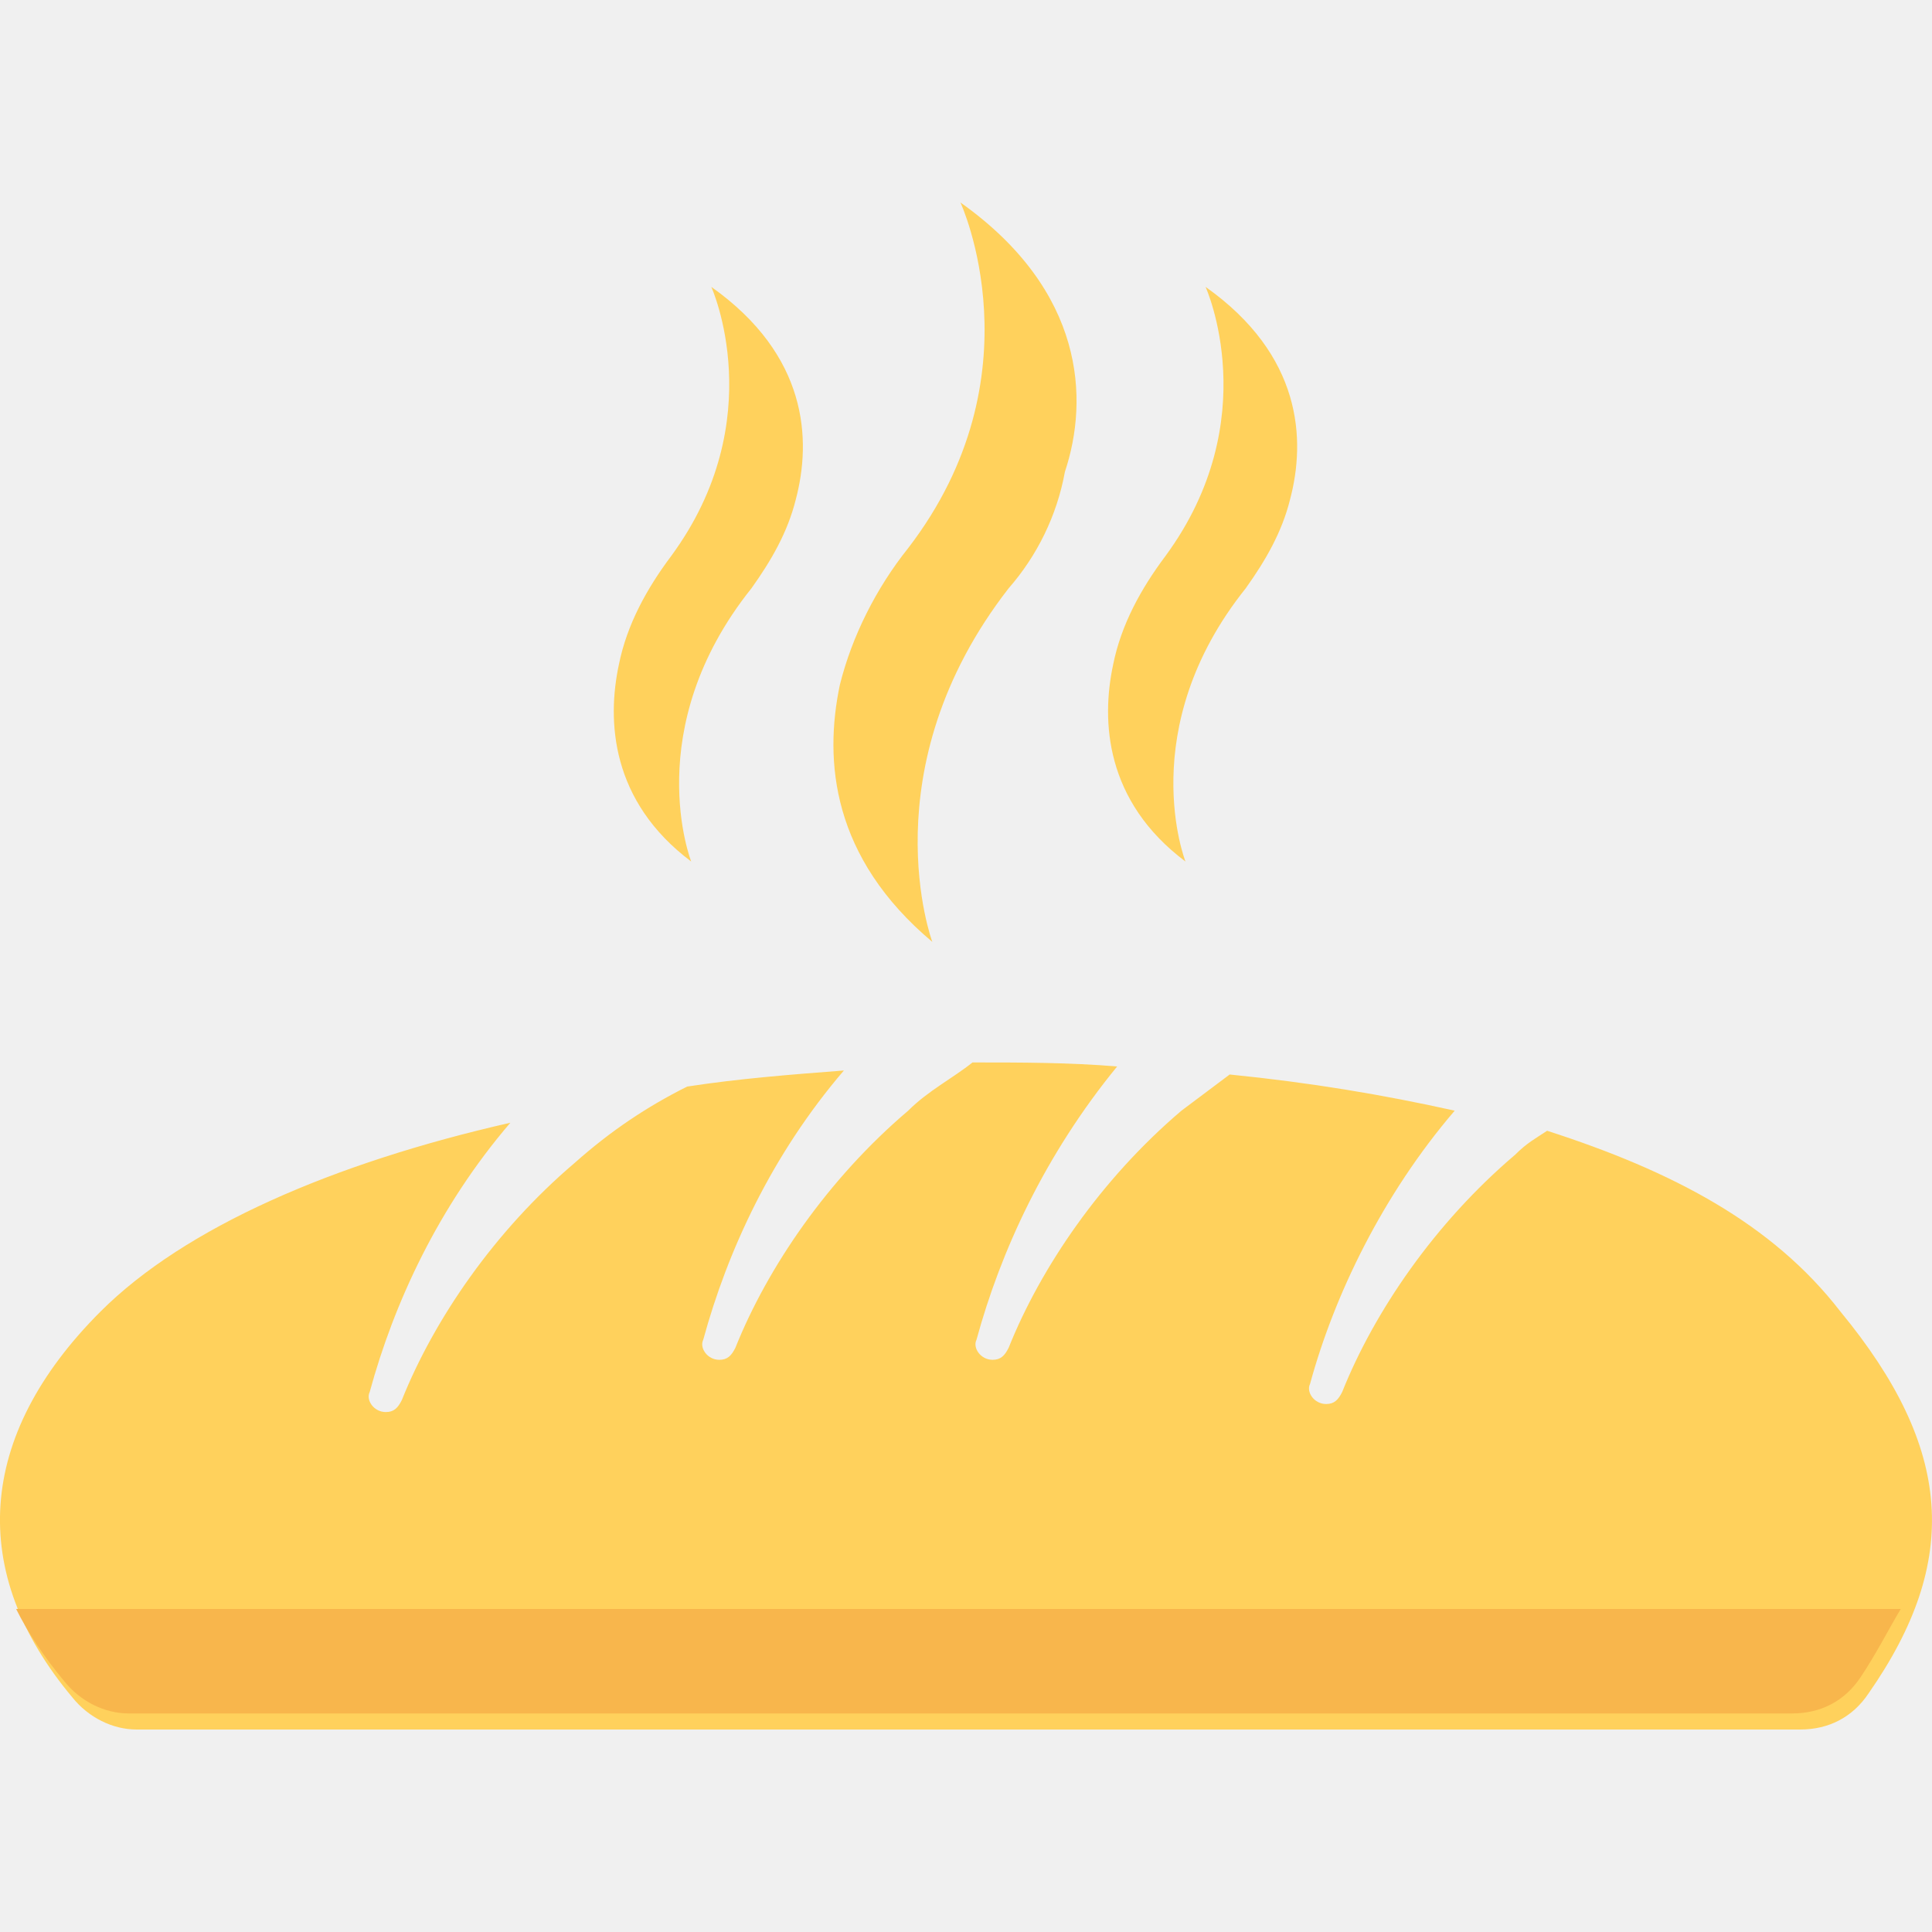
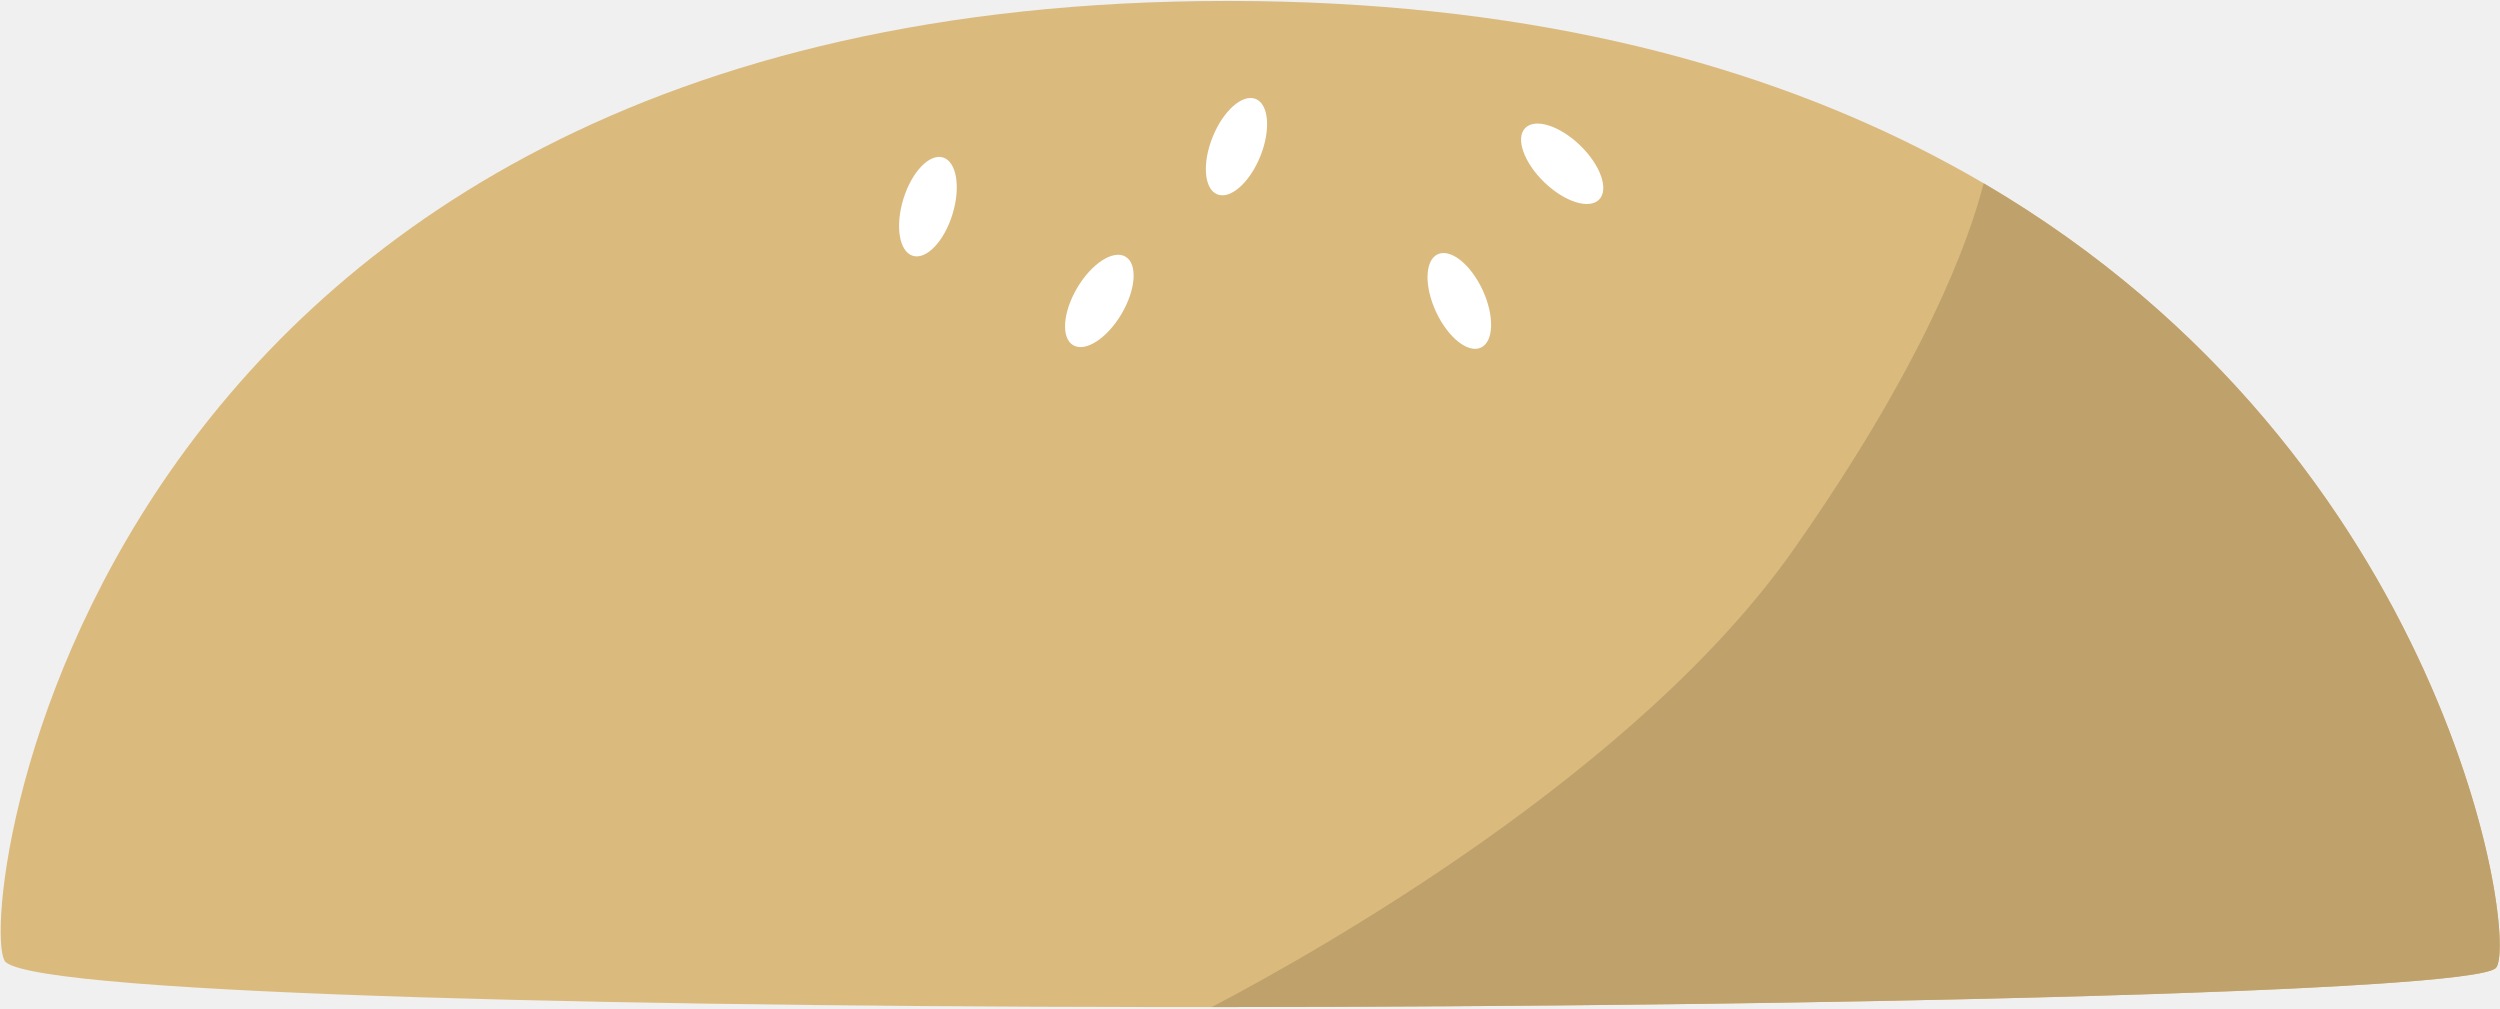
- <svg xmlns="http://www.w3.org/2000/svg" version="1.1" id="Layer_1" x="0px" y="0px" viewBox="0 0 502.368 502.368" style="enable-background:new 0 0 502.368 502.368;" xml:space="preserve">
-   <g>
-     <path style="fill:#FFD15C;" d="M184.956,74.596c0,0,15.673,34.482-10.449,70.008c-6.269,8.359-11.494,17.763-13.584,28.212   c-3.135,14.629-2.09,35.527,18.808,51.2c0,0-13.584-34.482,15.673-71.053c5.224-7.314,9.404-14.629,11.494-22.988   C211.078,114.303,210.033,92.36,184.956,74.596z" />
-     <path style="fill:#FFD15C;" d="M249.739,52.654c0,0,20.898,44.931-13.584,89.861c-8.359,10.449-14.629,22.988-17.763,35.527   c-4.18,19.853-2.09,44.931,24.033,66.873c0,0-16.718-44.931,19.853-91.951c7.314-8.359,12.539-18.808,14.629-30.302   C283.176,103.854,282.131,75.641,249.739,52.654z" />
-     <path style="fill:#FFD15C;" d="M313.478,74.596c0,0,15.673,34.482-10.449,70.008c-6.269,8.359-11.494,17.763-13.584,28.212   c-3.135,14.629-2.09,35.527,18.808,51.2c0,0-13.584-34.482,15.673-71.053c5.225-7.314,9.404-14.629,11.494-22.988   C339.601,114.303,338.556,92.36,313.478,74.596z" />
-     <path style="fill:#FFD15C;" d="M402.294,294.025c-3.135,2.09-5.224,3.135-8.359,6.269c-20.898,17.763-36.571,40.751-44.931,61.649   c-1.045,2.09-2.09,3.135-4.18,3.135c-3.135,0-5.224-3.135-4.18-5.224c6.269-22.988,18.808-49.11,37.616-71.053   c-18.808-4.18-37.616-7.314-58.514-9.404c-4.18,3.135-8.359,6.269-12.539,9.404c-20.898,17.763-36.571,40.751-44.931,61.649   c-1.045,2.09-2.09,3.135-4.18,3.135c-3.135,0-5.224-3.135-4.18-5.224c6.269-22.988,17.763-48.065,36.571-71.053   c-12.539-1.045-25.078-1.045-37.616-1.045c-5.224,4.18-11.494,7.314-16.718,12.539c-20.898,17.763-36.571,40.751-44.931,61.649   c-1.045,2.09-2.09,3.135-4.18,3.135c-3.135,0-5.225-3.135-4.18-5.224c6.269-22.988,17.763-48.065,36.571-70.008   c-13.584,1.045-27.167,2.09-40.751,4.18c-10.449,5.224-19.853,11.494-29.257,19.853c-20.898,17.763-36.571,40.751-44.931,61.649   c-1.045,2.09-2.09,3.135-4.18,3.135c-3.135,0-5.224-3.135-4.18-5.224c6.269-22.988,17.763-48.065,36.571-70.008   c-45.976,10.449-84.637,27.167-106.58,49.11c-32.392,32.392-34.482,67.918-7.314,100.31c4.18,5.224,10.449,8.359,16.718,8.359   h432.588c7.314,0,13.584-3.135,17.763-9.404c24.033-34.482,21.943-63.739-7.314-99.265   C460.809,318.058,434.686,304.474,402.294,294.025z" />
-   </g>
-   <path style="fill:#F8B64C;" d="M4.188,418.368c3.135,6.269,7.314,12.539,12.539,18.808c4.18,5.225,10.449,8.359,16.718,8.359  h432.588c7.314,0,13.584-3.135,17.763-9.404c4.18-6.269,7.314-12.539,10.449-17.763L4.188,418.368L4.188,418.368z" />
-   <g>
- </g>
-   <g>
- </g>
-   <g>
- </g>
-   <g>
- </g>
-   <g>
- </g>
-   <g>
- </g>
-   <g>
- </g>
-   <g>
- </g>
-   <g>
- </g>
-   <g>
- </g>
-   <g>
- </g>
-   <g>
- </g>
-   <g>
- </g>
-   <g>
- </g>
-   <g>
- </g>
+ <svg xmlns="http://www.w3.org/2000/svg" id="top_bun" data-name="top bun" width="600.047" height="242.012" viewBox="0 0 1686 680">
+   <defs>
+     <style>
+       .cls-1 {
+         fill: #dbba7e;
+       }
+ 
+       .cls-1, .cls-2, .cls-3 {
+         fill-rule: evenodd;
+       }
+ 
+       .cls-2 {
+         fill: #bfa16b;
+       }
+ 
+       .cls-3 {
+         fill: #fff;
+       }
+     </style>
+   </defs>
+   <path class="cls-1" d="M4,649c54.6,44.148,1642.03,34.9,1679,4C1705.62,634.1,1608.73.632,828.1,0.632S-18.787,630.575,4,649Z" />
+   <path class="cls-2" d="M1209.6,370.578C1298.38,244.2,1328,161.809,1337.79,123.623,1653.85,308.857,1699.24,639.422,1683,653c-18.98,15.866-446.69,26.023-865.8,26.176C888.241,641.906,1104.33,520.423,1209.6,370.578Z" />
+   <path class="cls-3" d="M1078.5,134.532c-6.65,6.894-23.22,1.706-37-11.589s-19.58-29.661-12.94-36.556,23.22-1.706,37.01,11.588S1085.15,127.637,1078.5,134.532ZM968.428,210.226c-8.04-17.385-7.512-34.738,1.18-38.758s22.258,6.813,30.3,24.2,7.513,34.738-1.18,38.758S976.469,227.611,968.428,210.226Zm-147.5-79.154c-8.885-3.576-10.289-20.88-3.136-38.649s20.153-29.274,29.038-25.7,10.288,20.88,3.135,38.649S829.812,134.649,820.928,131.072Zm-97.2,101.719c-8.241-4.878-7.013-22.2,2.745-38.679s24.348-25.89,32.589-21.011,7.013,22.2-2.745,38.679S731.967,237.67,723.726,232.791ZM615.6,172.513c-9.154-2.814-12.013-19.937-6.386-38.246s17.611-30.871,26.766-28.057,12.014,19.937,6.386,38.246S624.751,175.327,615.6,172.513Z" />
</svg>
